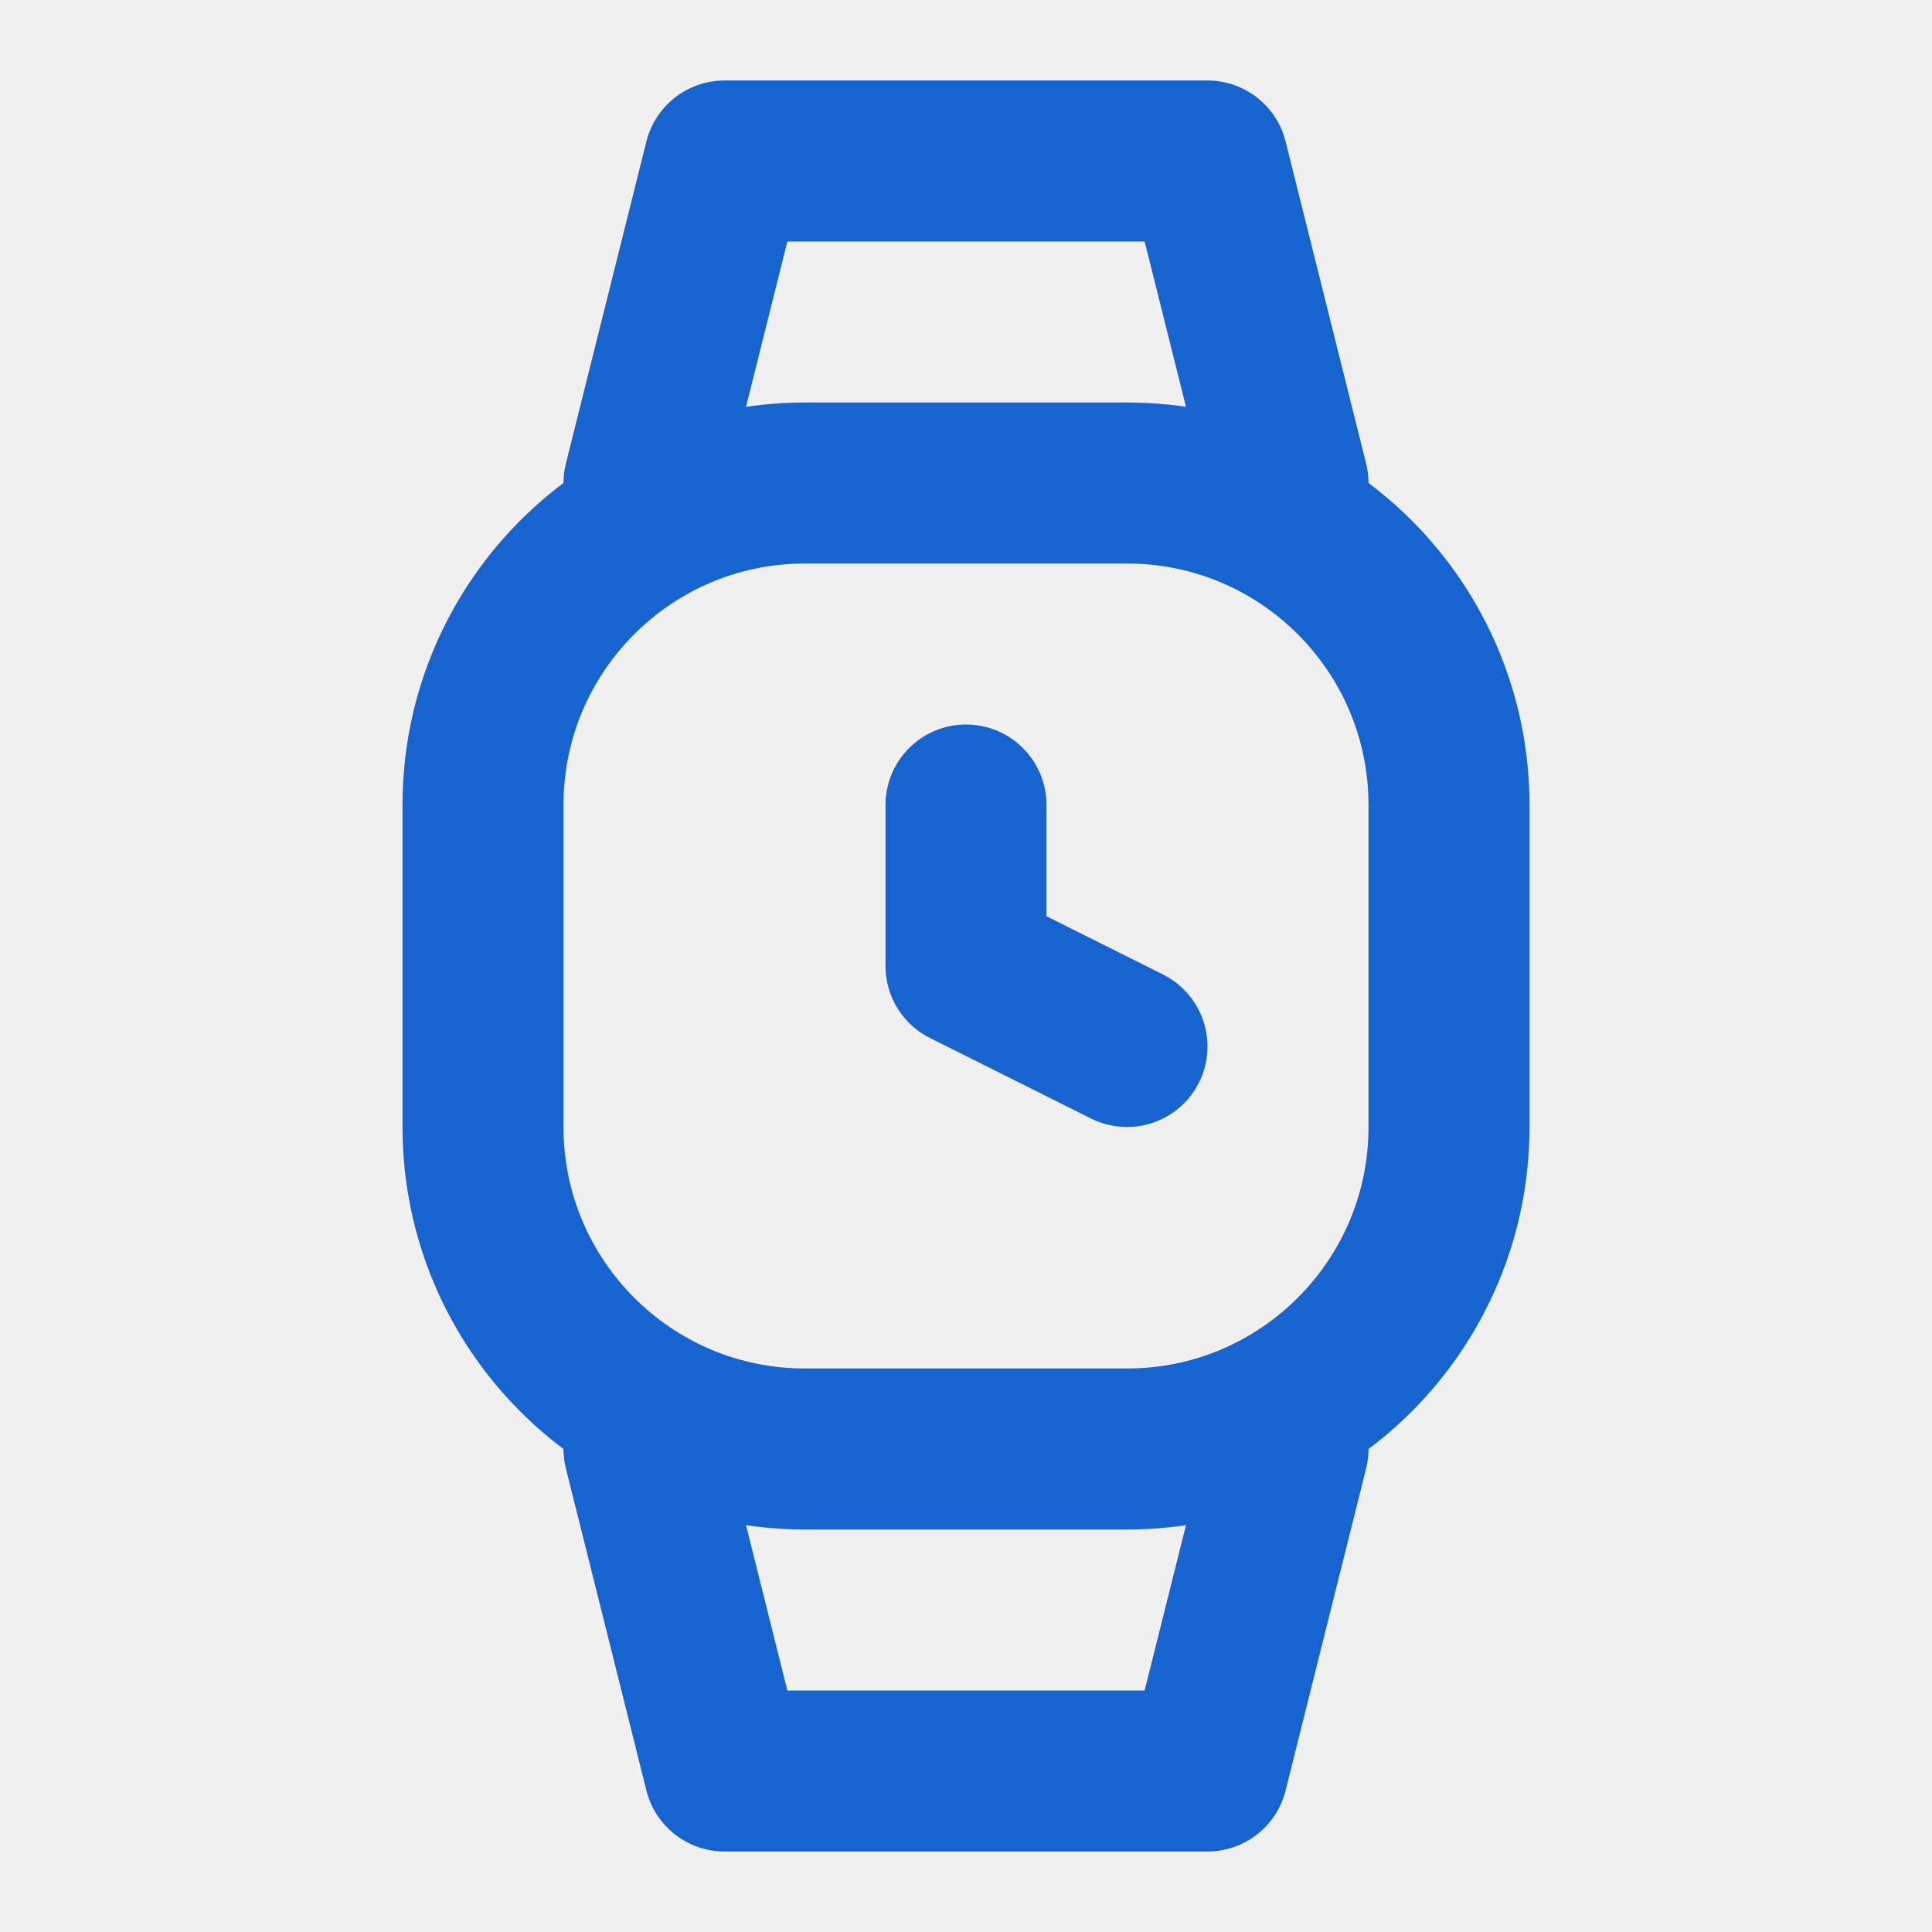
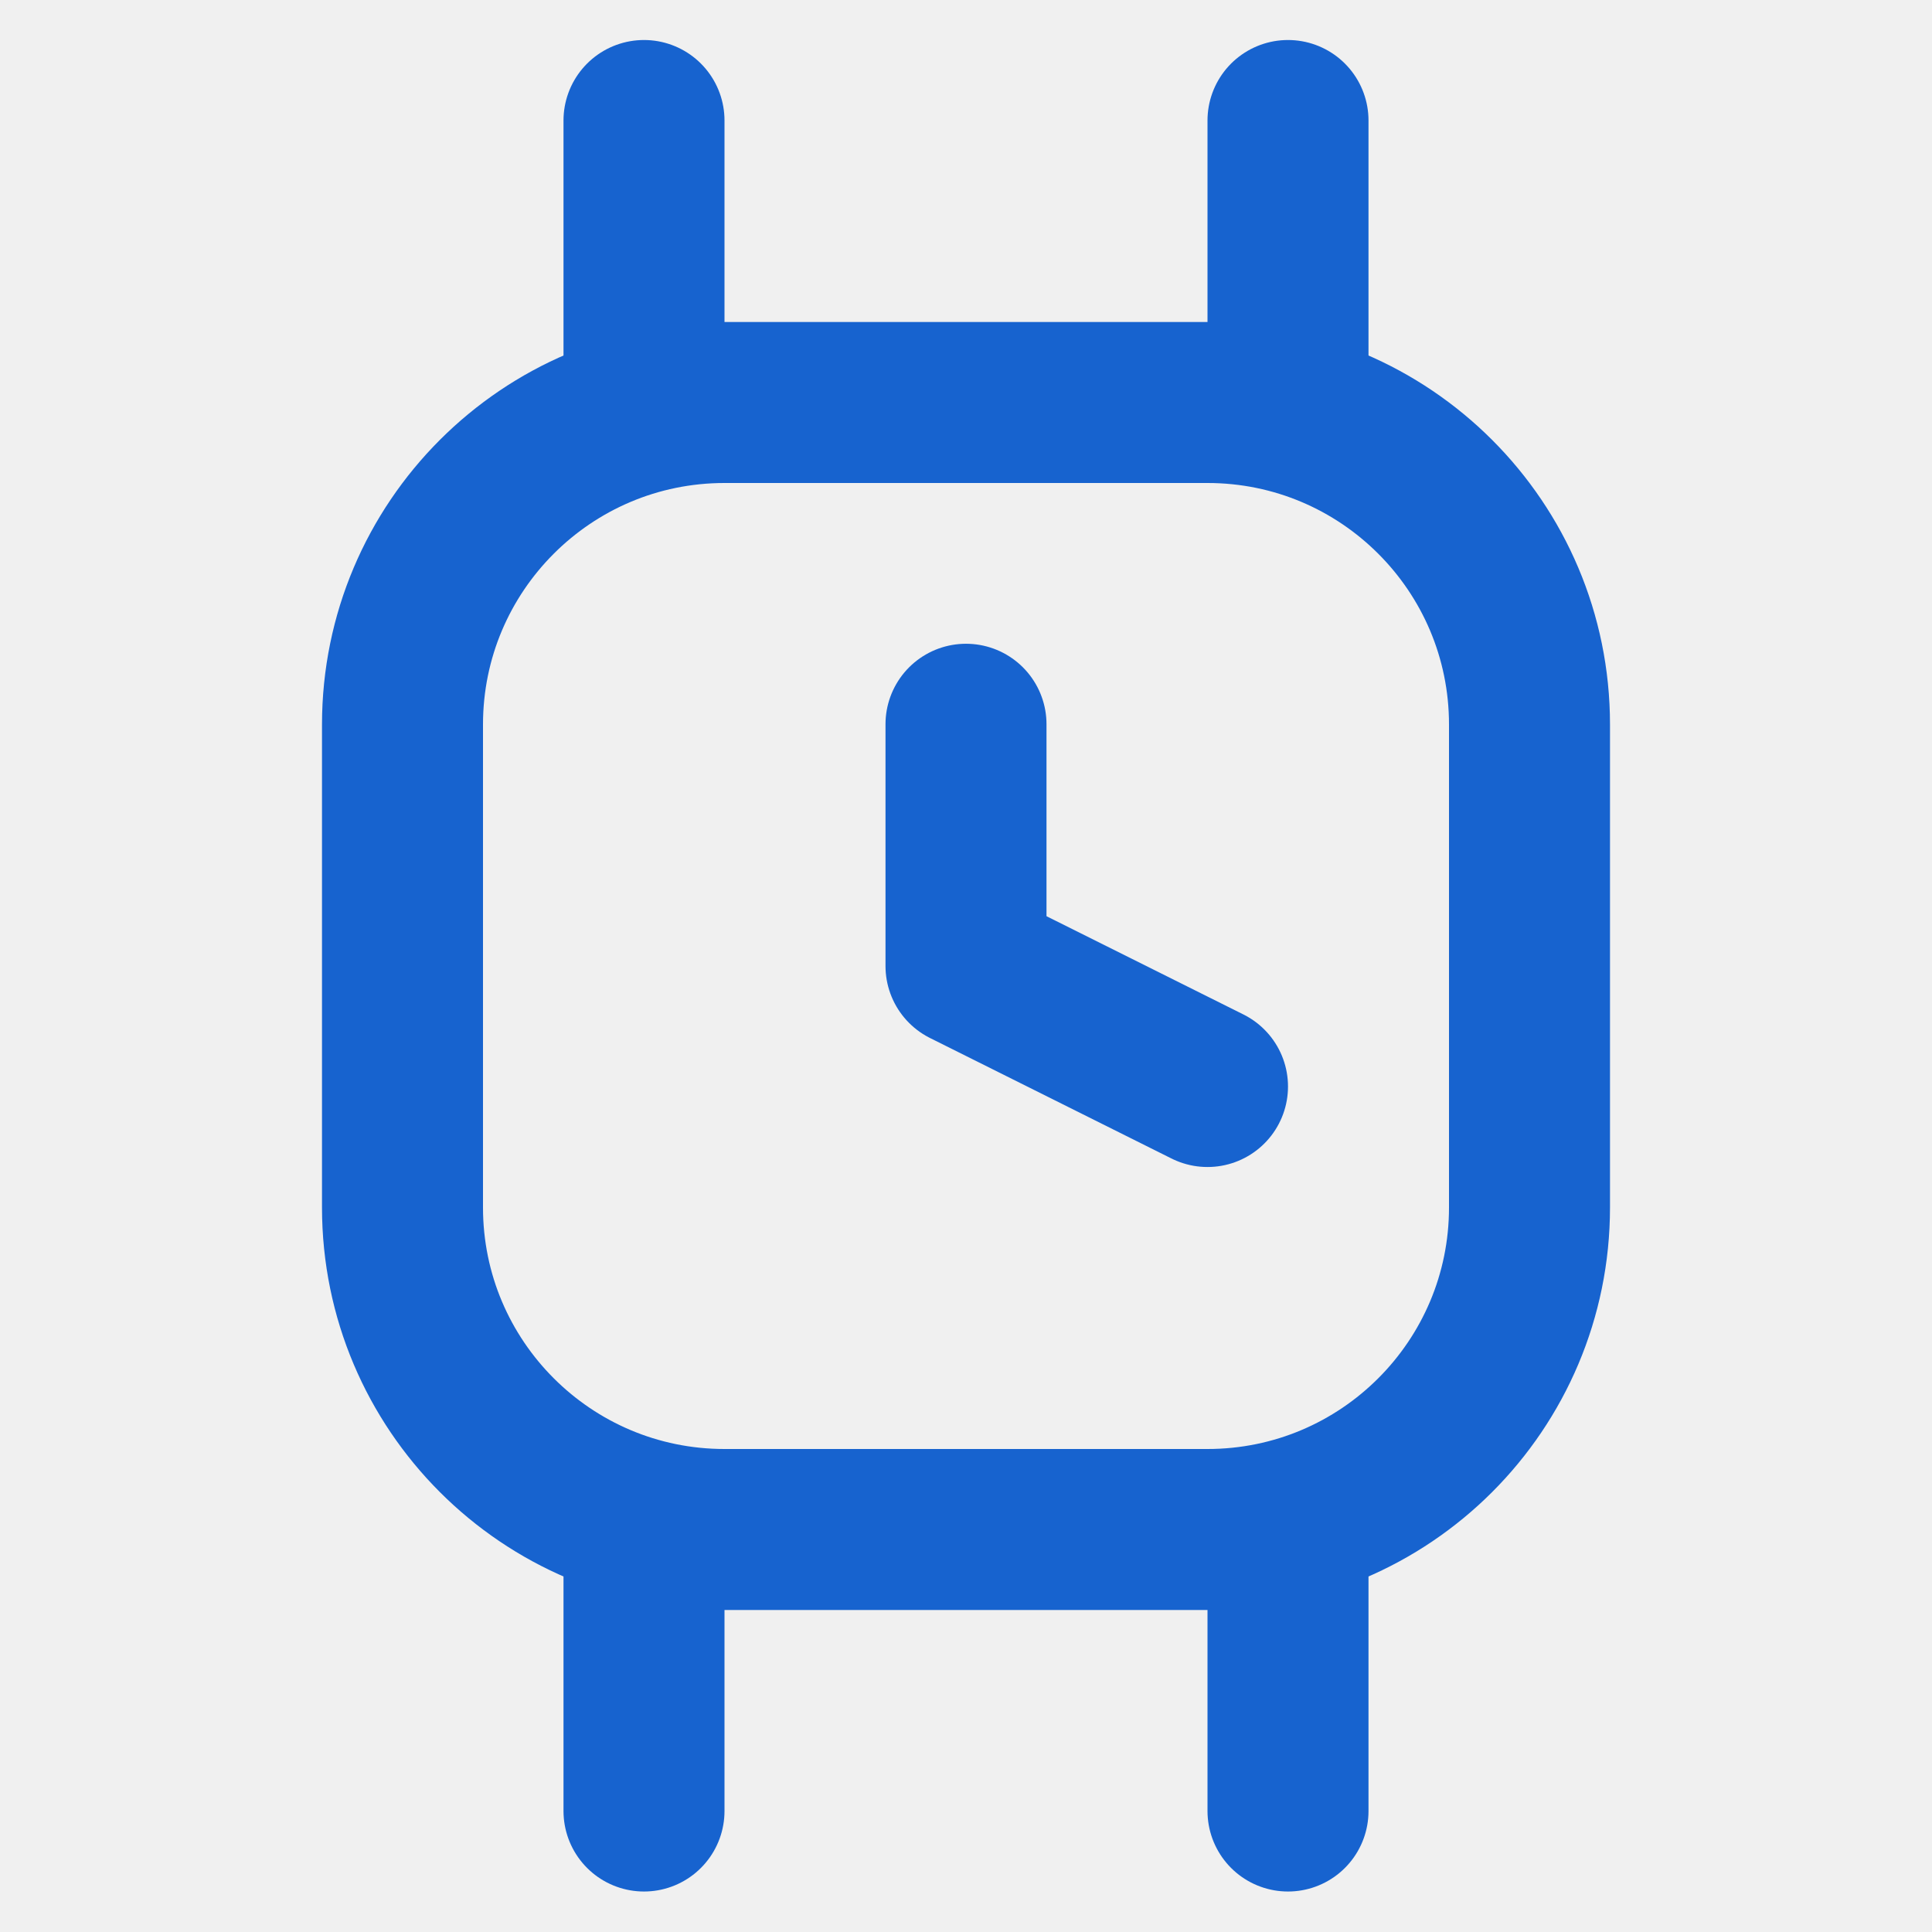
<svg xmlns="http://www.w3.org/2000/svg" fill="none" viewBox="0 0 24 24">
-   <g stroke="#1763cf" stroke-linecap="round" stroke-linejoin="round" stroke-width="2">
-     <path d="M12 10v2l2 1M8 6l1-4h6l1 4M8 18l1 4h6l1-4" />
-     <rect width="12" height="12" x="6" y="6" rx="4" />
+   <g stroke="#1763cf" stroke-linecap="round" stroke-linejoin="round" stroke-width="2" clip-path="url(#watch-a)">
+     <path d="M12 8.997V12l3 1.497M16 22.497v-3.5" />
+     <rect width="14" height="14" x="5" y="5" rx="4" />
+     <path d="M8 4.997v-3.5M16 1.497v3.5M8 18.997v3.5" />
  </g>
+   <defs>
+     <clipPath id="watch-a">
+       <path fill="#fff" d="M0 0h24v24H0z" />
+     </clipPath>
+   </defs>
</svg>
